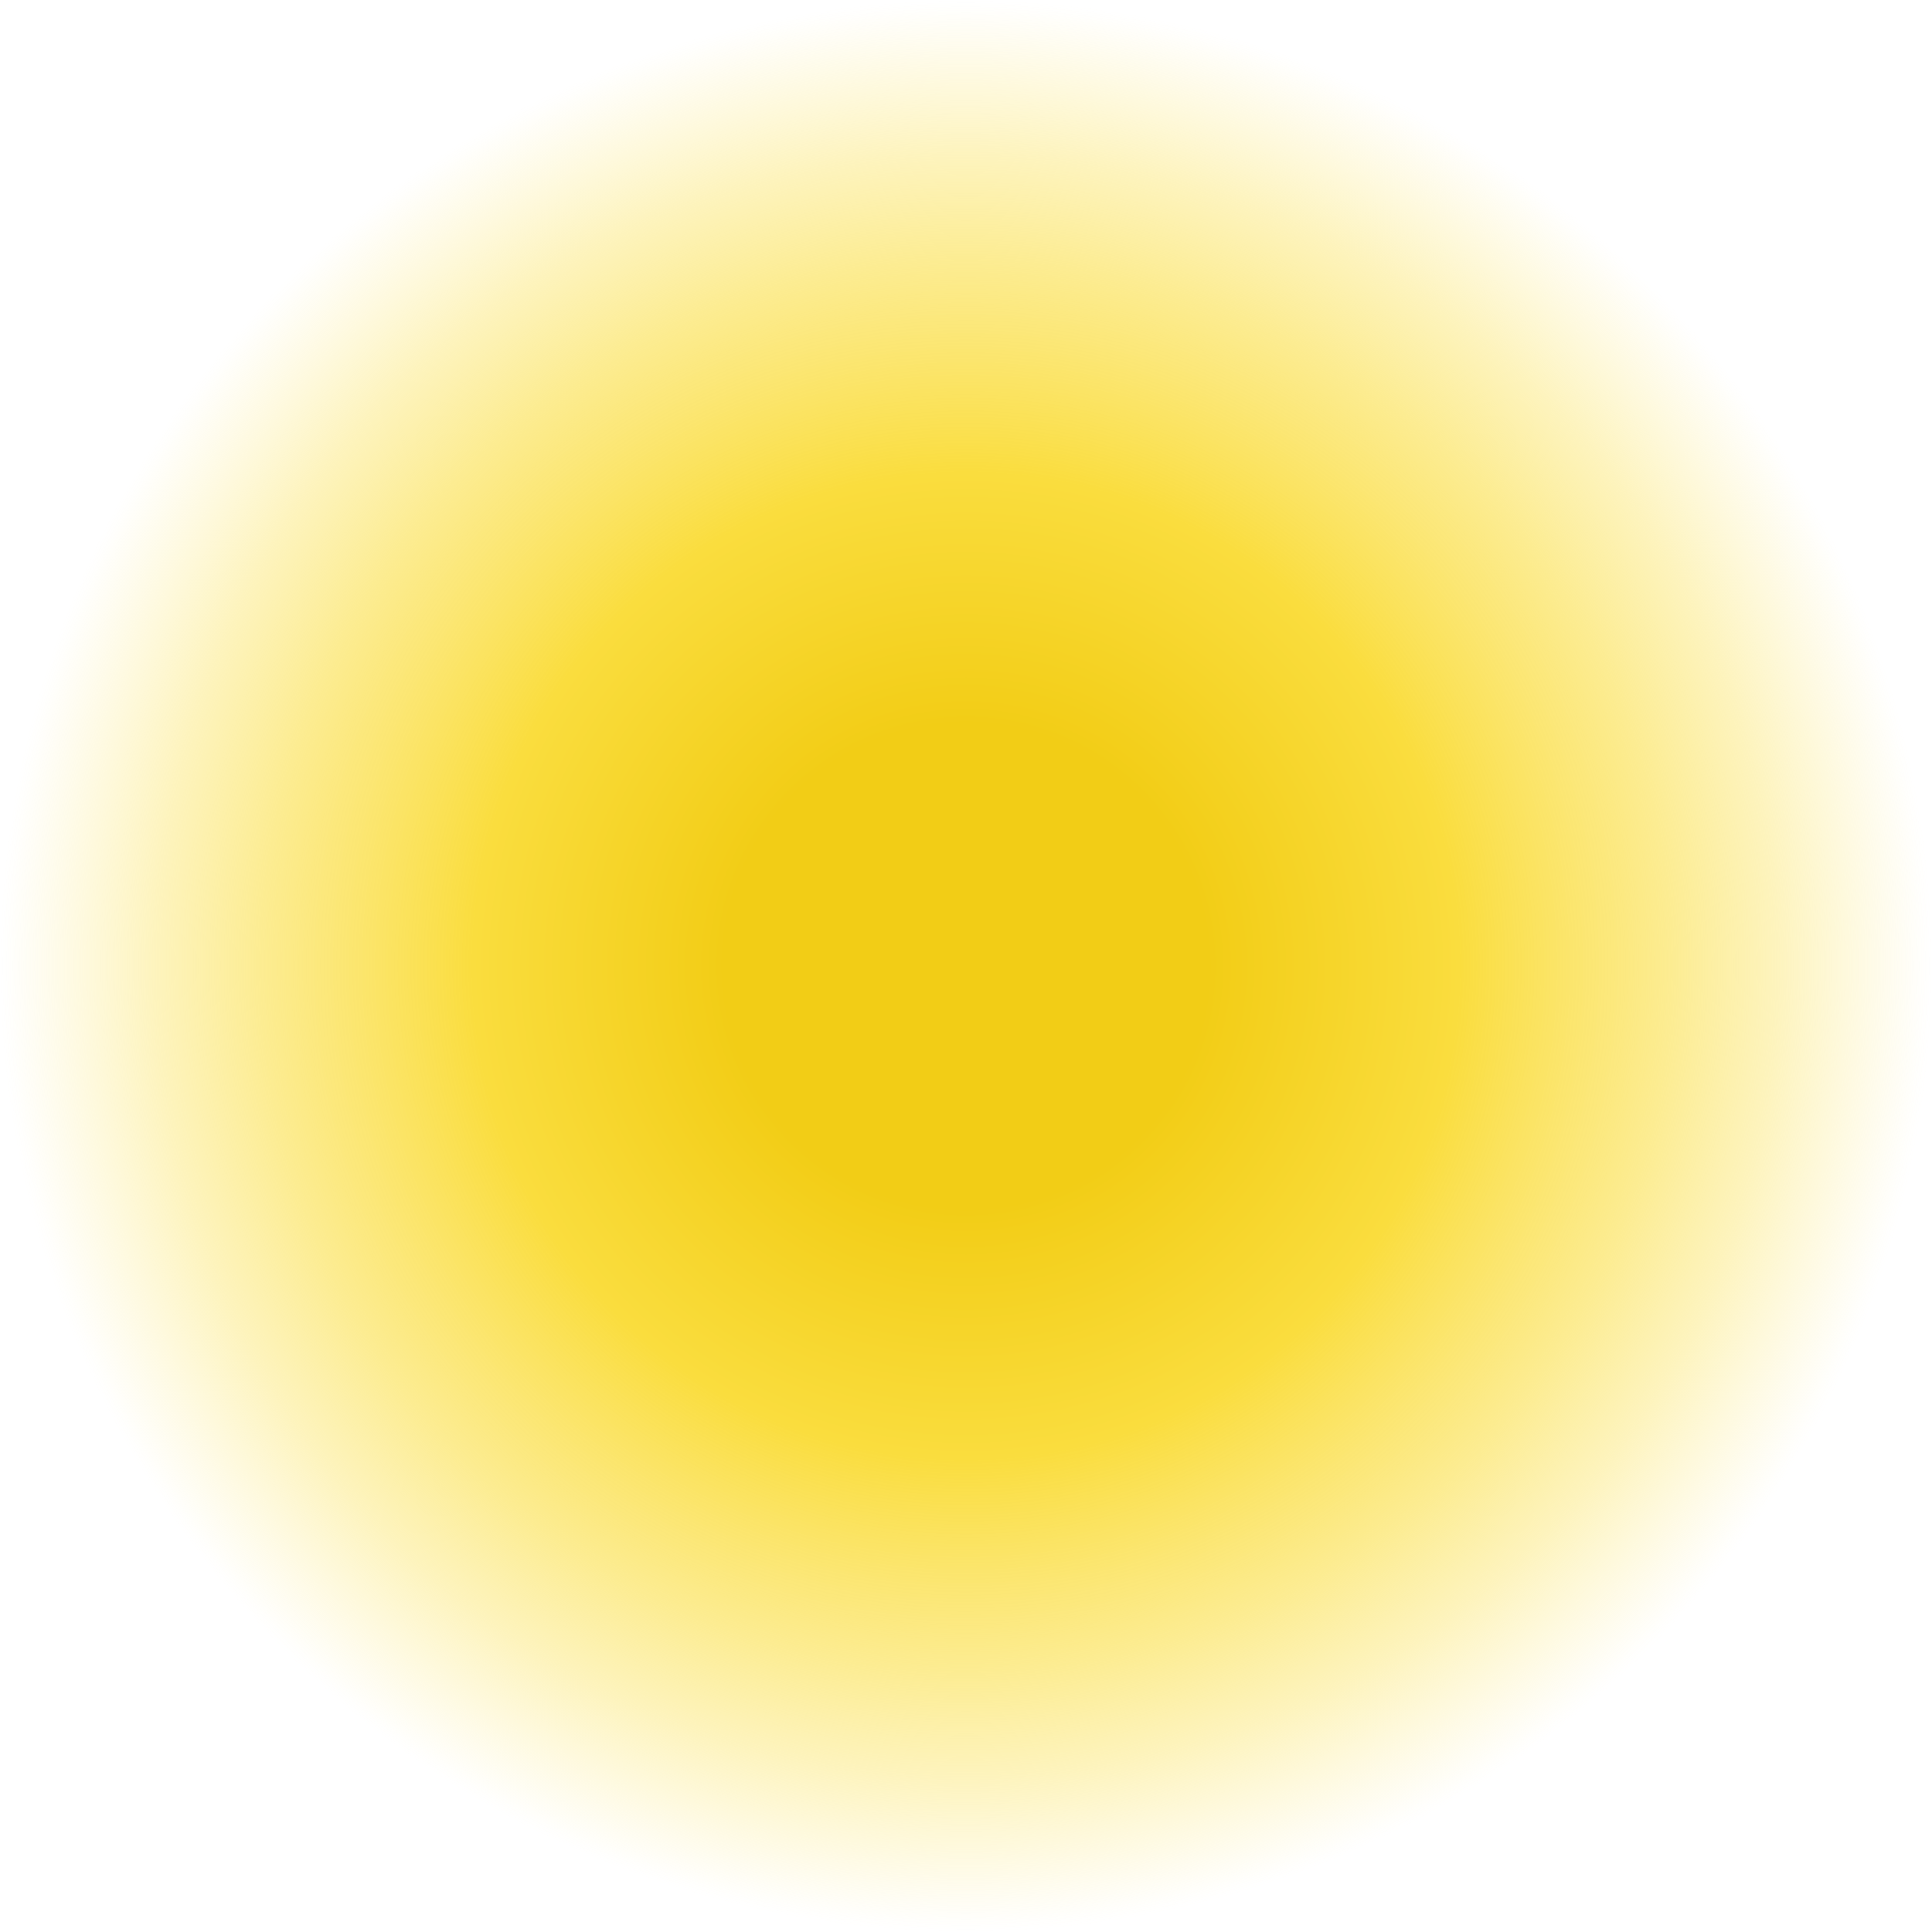
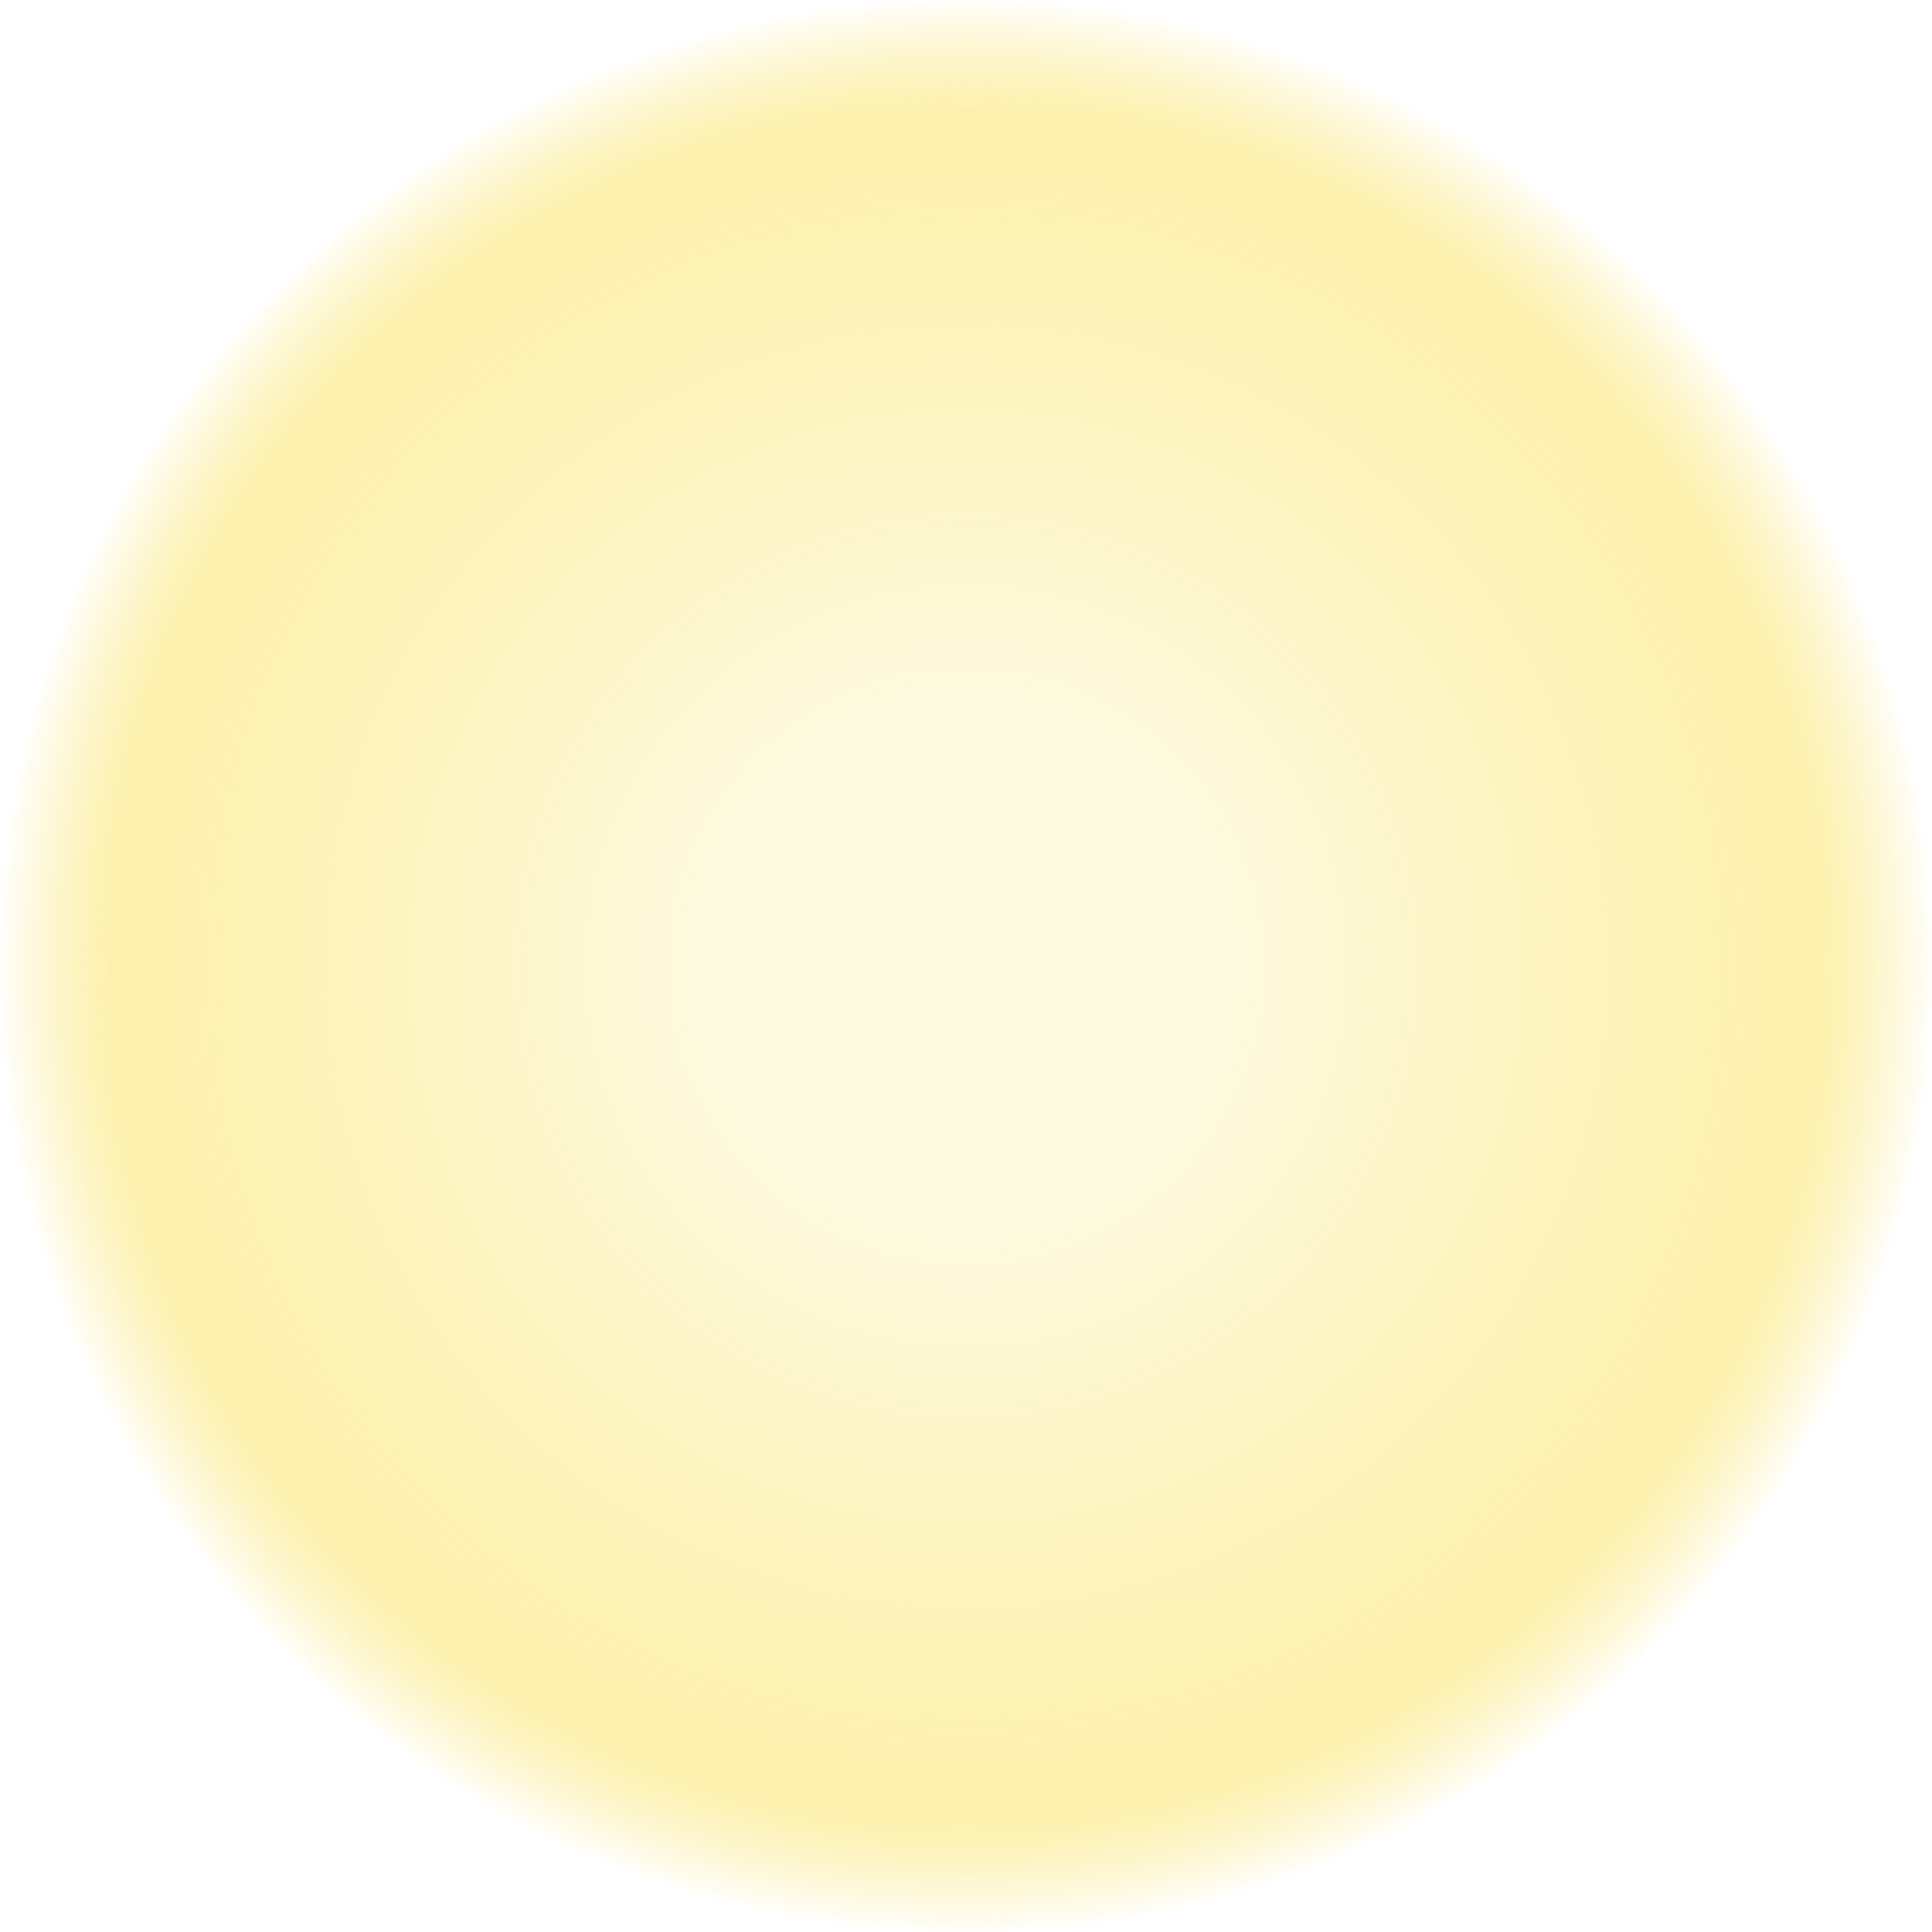
<svg xmlns="http://www.w3.org/2000/svg" id="Layer_1" data-name="Layer 1" viewBox="0 0 100 100">
  <defs>
    <style>.cls-1{fill:url(#radial-gradient);}</style>
    <radialGradient id="radial-gradient" cx="50" cy="50" r="50" gradientUnits="userSpaceOnUse">
-       <stop offset="0.25" stop-color="#f2cd16" />
-       <stop offset="0.51" stop-color="#fadd3e" />
-       <stop offset="0.68" stop-color="#fbe360" stop-opacity="0.8" />
-       <stop offset="0.73" stop-color="#fbe463" stop-opacity="0.7" />
-       <stop offset="0.84" stop-color="#fbe56a" stop-opacity="0.44" />
-       <stop offset="0.99" stop-color="#fbe776" stop-opacity="0.02" />
+       <stop offset="0.26" stop-color="#fefae0" />
+       <stop offset="0.88" stop-color="#fced97" stop-opacity="0.8" />
+       <stop offset="0.9" stop-color="#fcec93" stop-opacity="0.7" />
+       <stop offset="0.94" stop-color="#fcea89" stop-opacity="0.44" />
+       <stop offset="1" stop-color="#fbe778" stop-opacity="0.03" />
      <stop offset="1" stop-color="#fbe777" stop-opacity="0" />
    </radialGradient>
  </defs>
  <circle class="cls-1" cx="50" cy="50" r="50" />
</svg>
